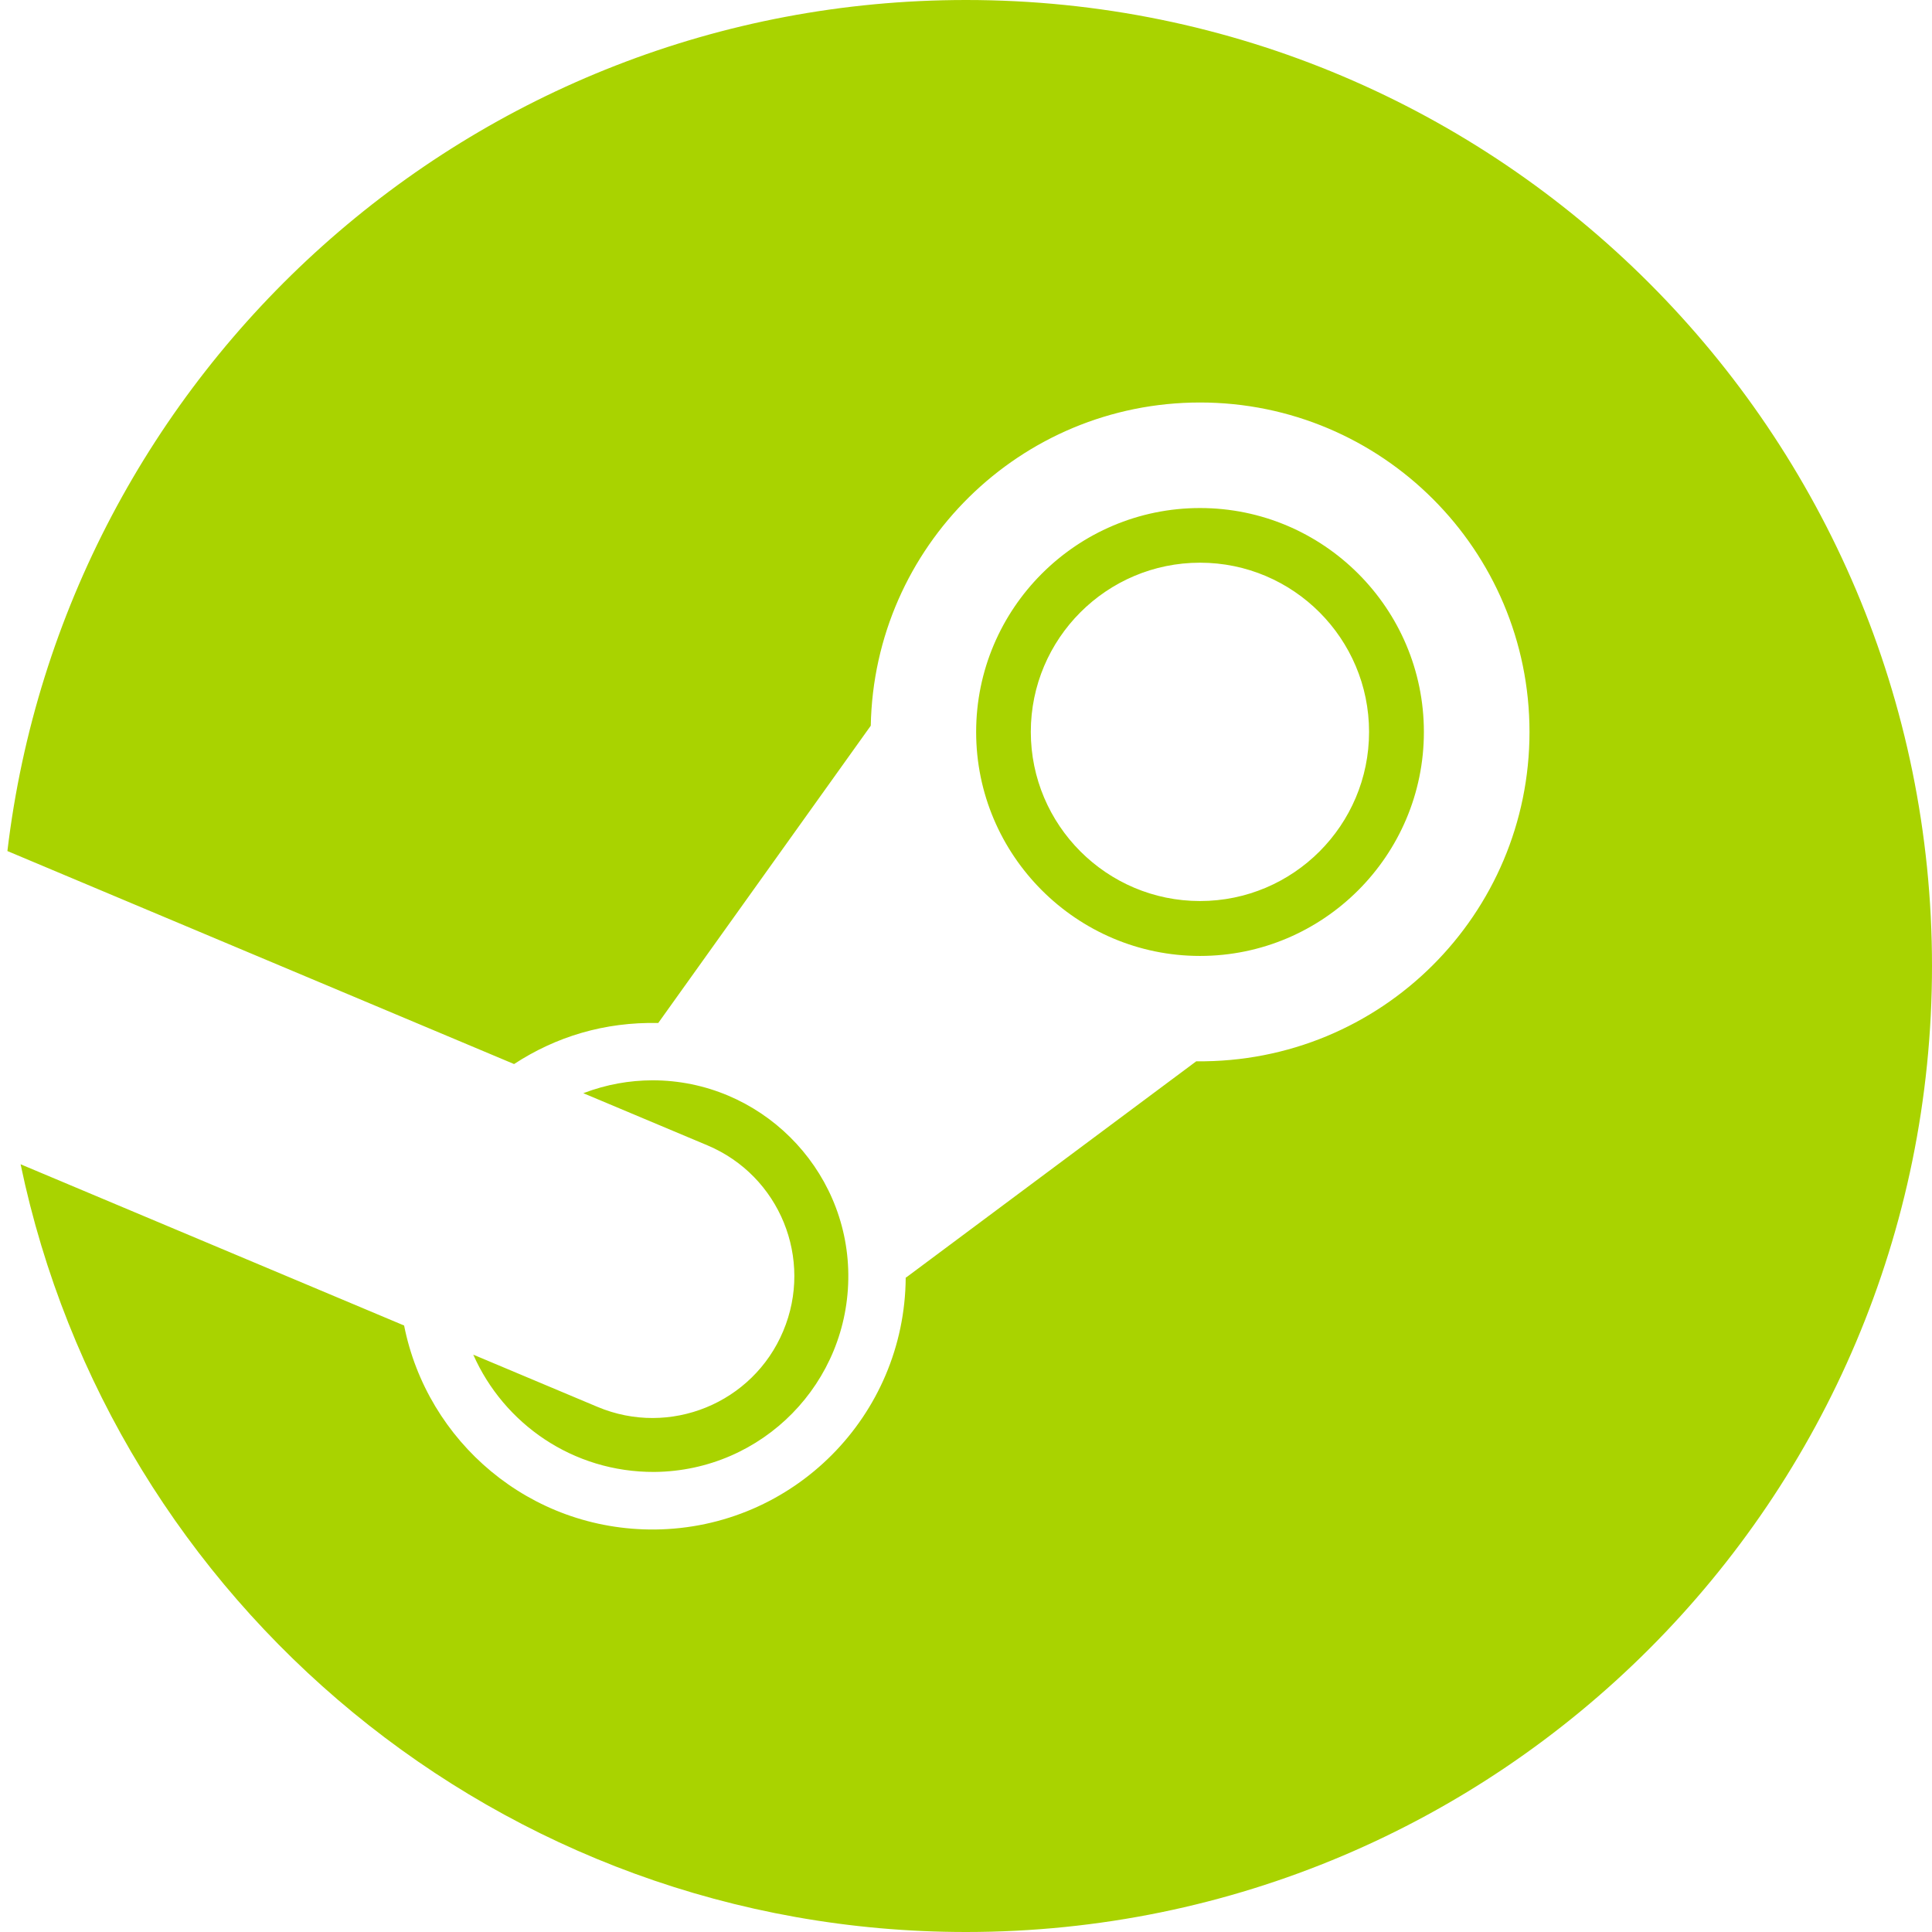
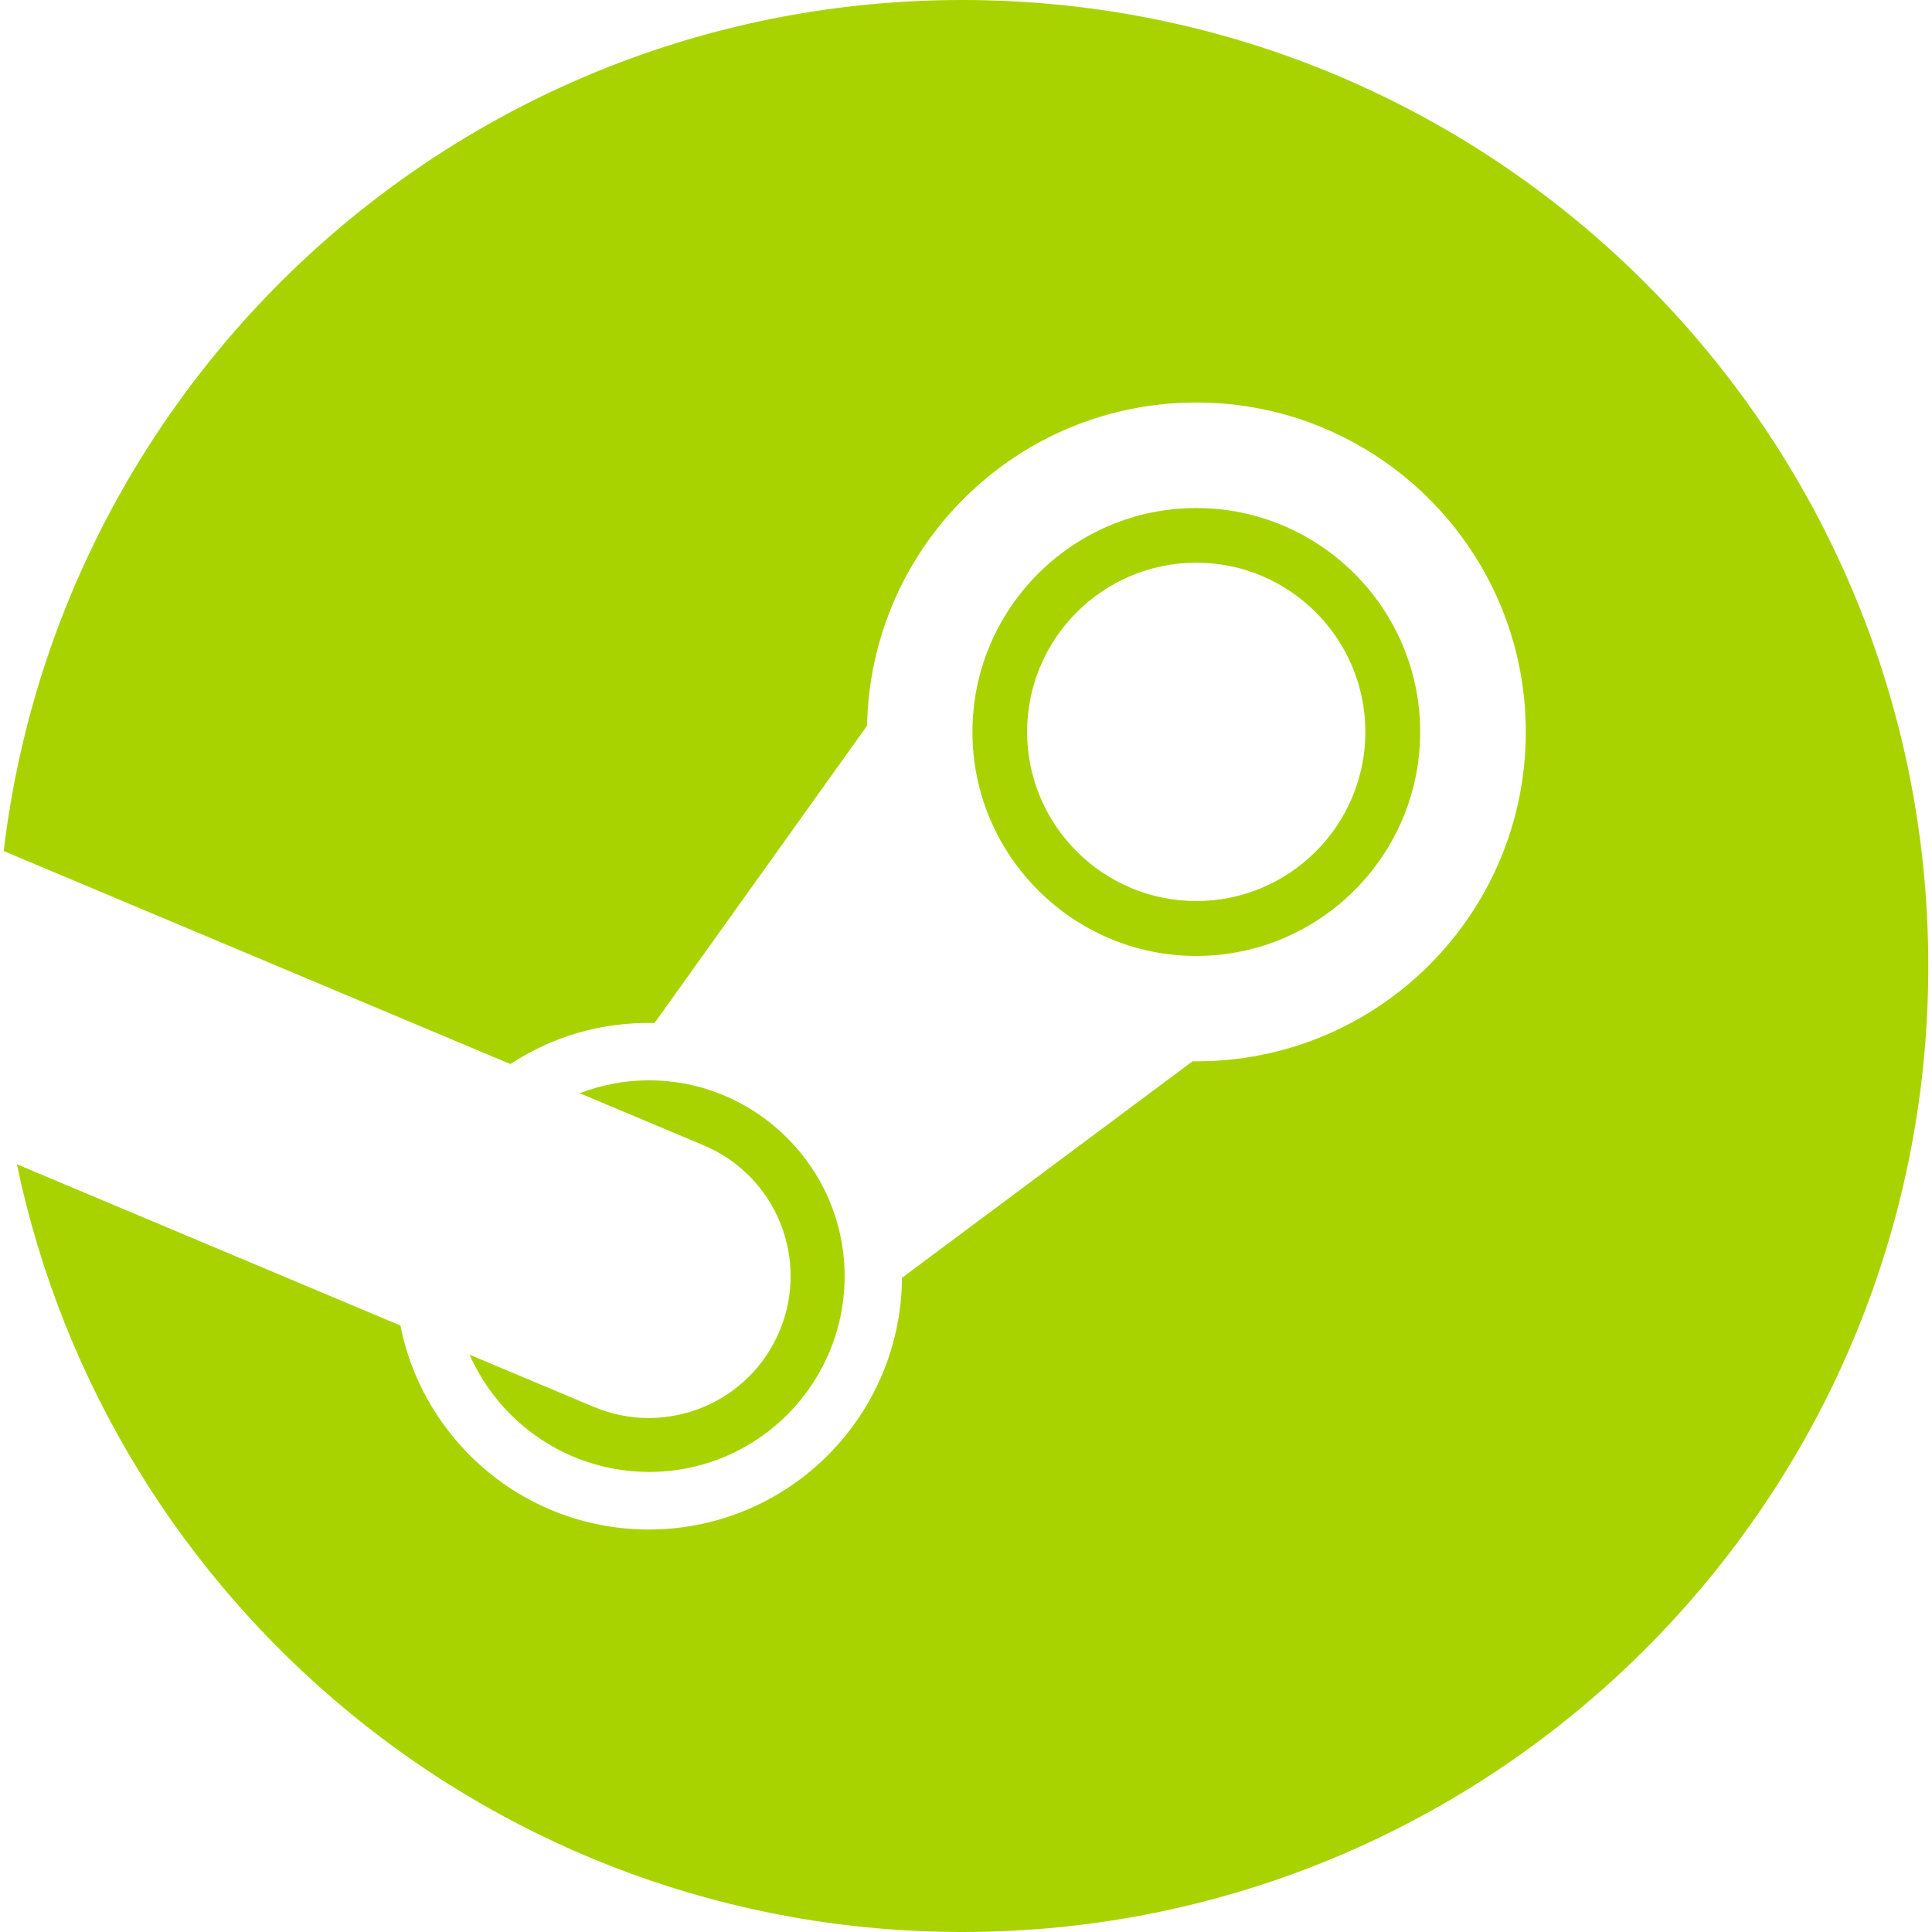
<svg xmlns="http://www.w3.org/2000/svg" width="24" height="24" viewBox="0 0 24 24" fill="none">
-   <path d="M24 12C24 18.627 18.627 24 12 24C6.218 24 1.392 19.909 0.256 14.463L5.02 16.466C5.305 17.907 6.58 19.013 8.135 19C9.858 18.983 11.24 17.586 11.251 15.871L11.258 15.868L14.86 13.184C17.164 13.208 19 11.351 19 9.093C19 6.833 17.166 5 14.907 5C12.673 5 10.859 6.791 10.817 9.015L8.177 12.708C7.509 12.694 6.908 12.877 6.386 13.218L0.092 10.572C0.8 4.619 5.857 0 12 0C18.627 0 24 5.373 24 12ZM7.423 17.477L5.879 16.828C6.259 17.686 7.115 18.289 8.128 18.285C9.474 18.273 10.55 17.175 10.538 15.83C10.526 14.501 9.434 13.42 8.106 13.42C7.819 13.421 7.536 13.47 7.246 13.58L8.788 14.228C9.686 14.606 10.107 15.639 9.729 16.536C9.353 17.432 8.32 17.854 7.423 17.477ZM14.907 11.875C13.374 11.875 12.126 10.626 12.126 9.093C12.126 7.559 13.374 6.311 14.907 6.311C16.441 6.311 17.688 7.559 17.688 9.093C17.688 10.626 16.441 11.875 14.907 11.875ZM14.907 11.193C16.066 11.193 17.007 10.251 17.007 9.092C17.007 7.934 16.067 6.99 14.907 6.99C13.747 6.99 12.805 7.933 12.805 9.092C12.806 10.251 13.748 11.193 14.907 11.193Z" fill="#A9D300" />
+   <path d="M23.954 12C23.954 18.627 18.581 24 11.954 24C6.172 24 1.346 19.909 0.21 14.463L4.974 16.466C5.259 17.907 6.534 19.013 8.089 19C9.812 18.983 11.194 17.586 11.205 15.871L11.212 15.868L14.814 13.184C17.118 13.208 18.954 11.351 18.954 9.093C18.954 6.833 17.12 5 14.861 5C12.627 5 10.813 6.791 10.771 9.015L8.131 12.708C7.463 12.694 6.862 12.877 6.34 13.218L0.046 10.572C0.754 4.619 5.811 0 11.954 0C18.581 0 23.954 5.373 23.954 12ZM7.377 17.477L5.833 16.828C6.213 17.686 7.069 18.289 8.082 18.285C9.428 18.273 10.504 17.175 10.492 15.83C10.48 14.501 9.388 13.42 8.06 13.42C7.773 13.421 7.49 13.47 7.2 13.58L8.742 14.228C9.64 14.606 10.061 15.639 9.683 16.536C9.307 17.432 8.274 17.854 7.377 17.477ZM14.861 11.875C13.328 11.875 12.08 10.626 12.08 9.093C12.08 7.559 13.328 6.311 14.861 6.311C16.395 6.311 17.642 7.559 17.642 9.093C17.642 10.626 16.395 11.875 14.861 11.875ZM14.861 11.193C16.02 11.193 16.961 10.251 16.961 9.092C16.961 7.934 16.021 6.99 14.861 6.99C13.701 6.99 12.759 7.933 12.759 9.092C12.76 10.251 13.702 11.193 14.861 11.193Z" fill="#A9D300" />
</svg>
